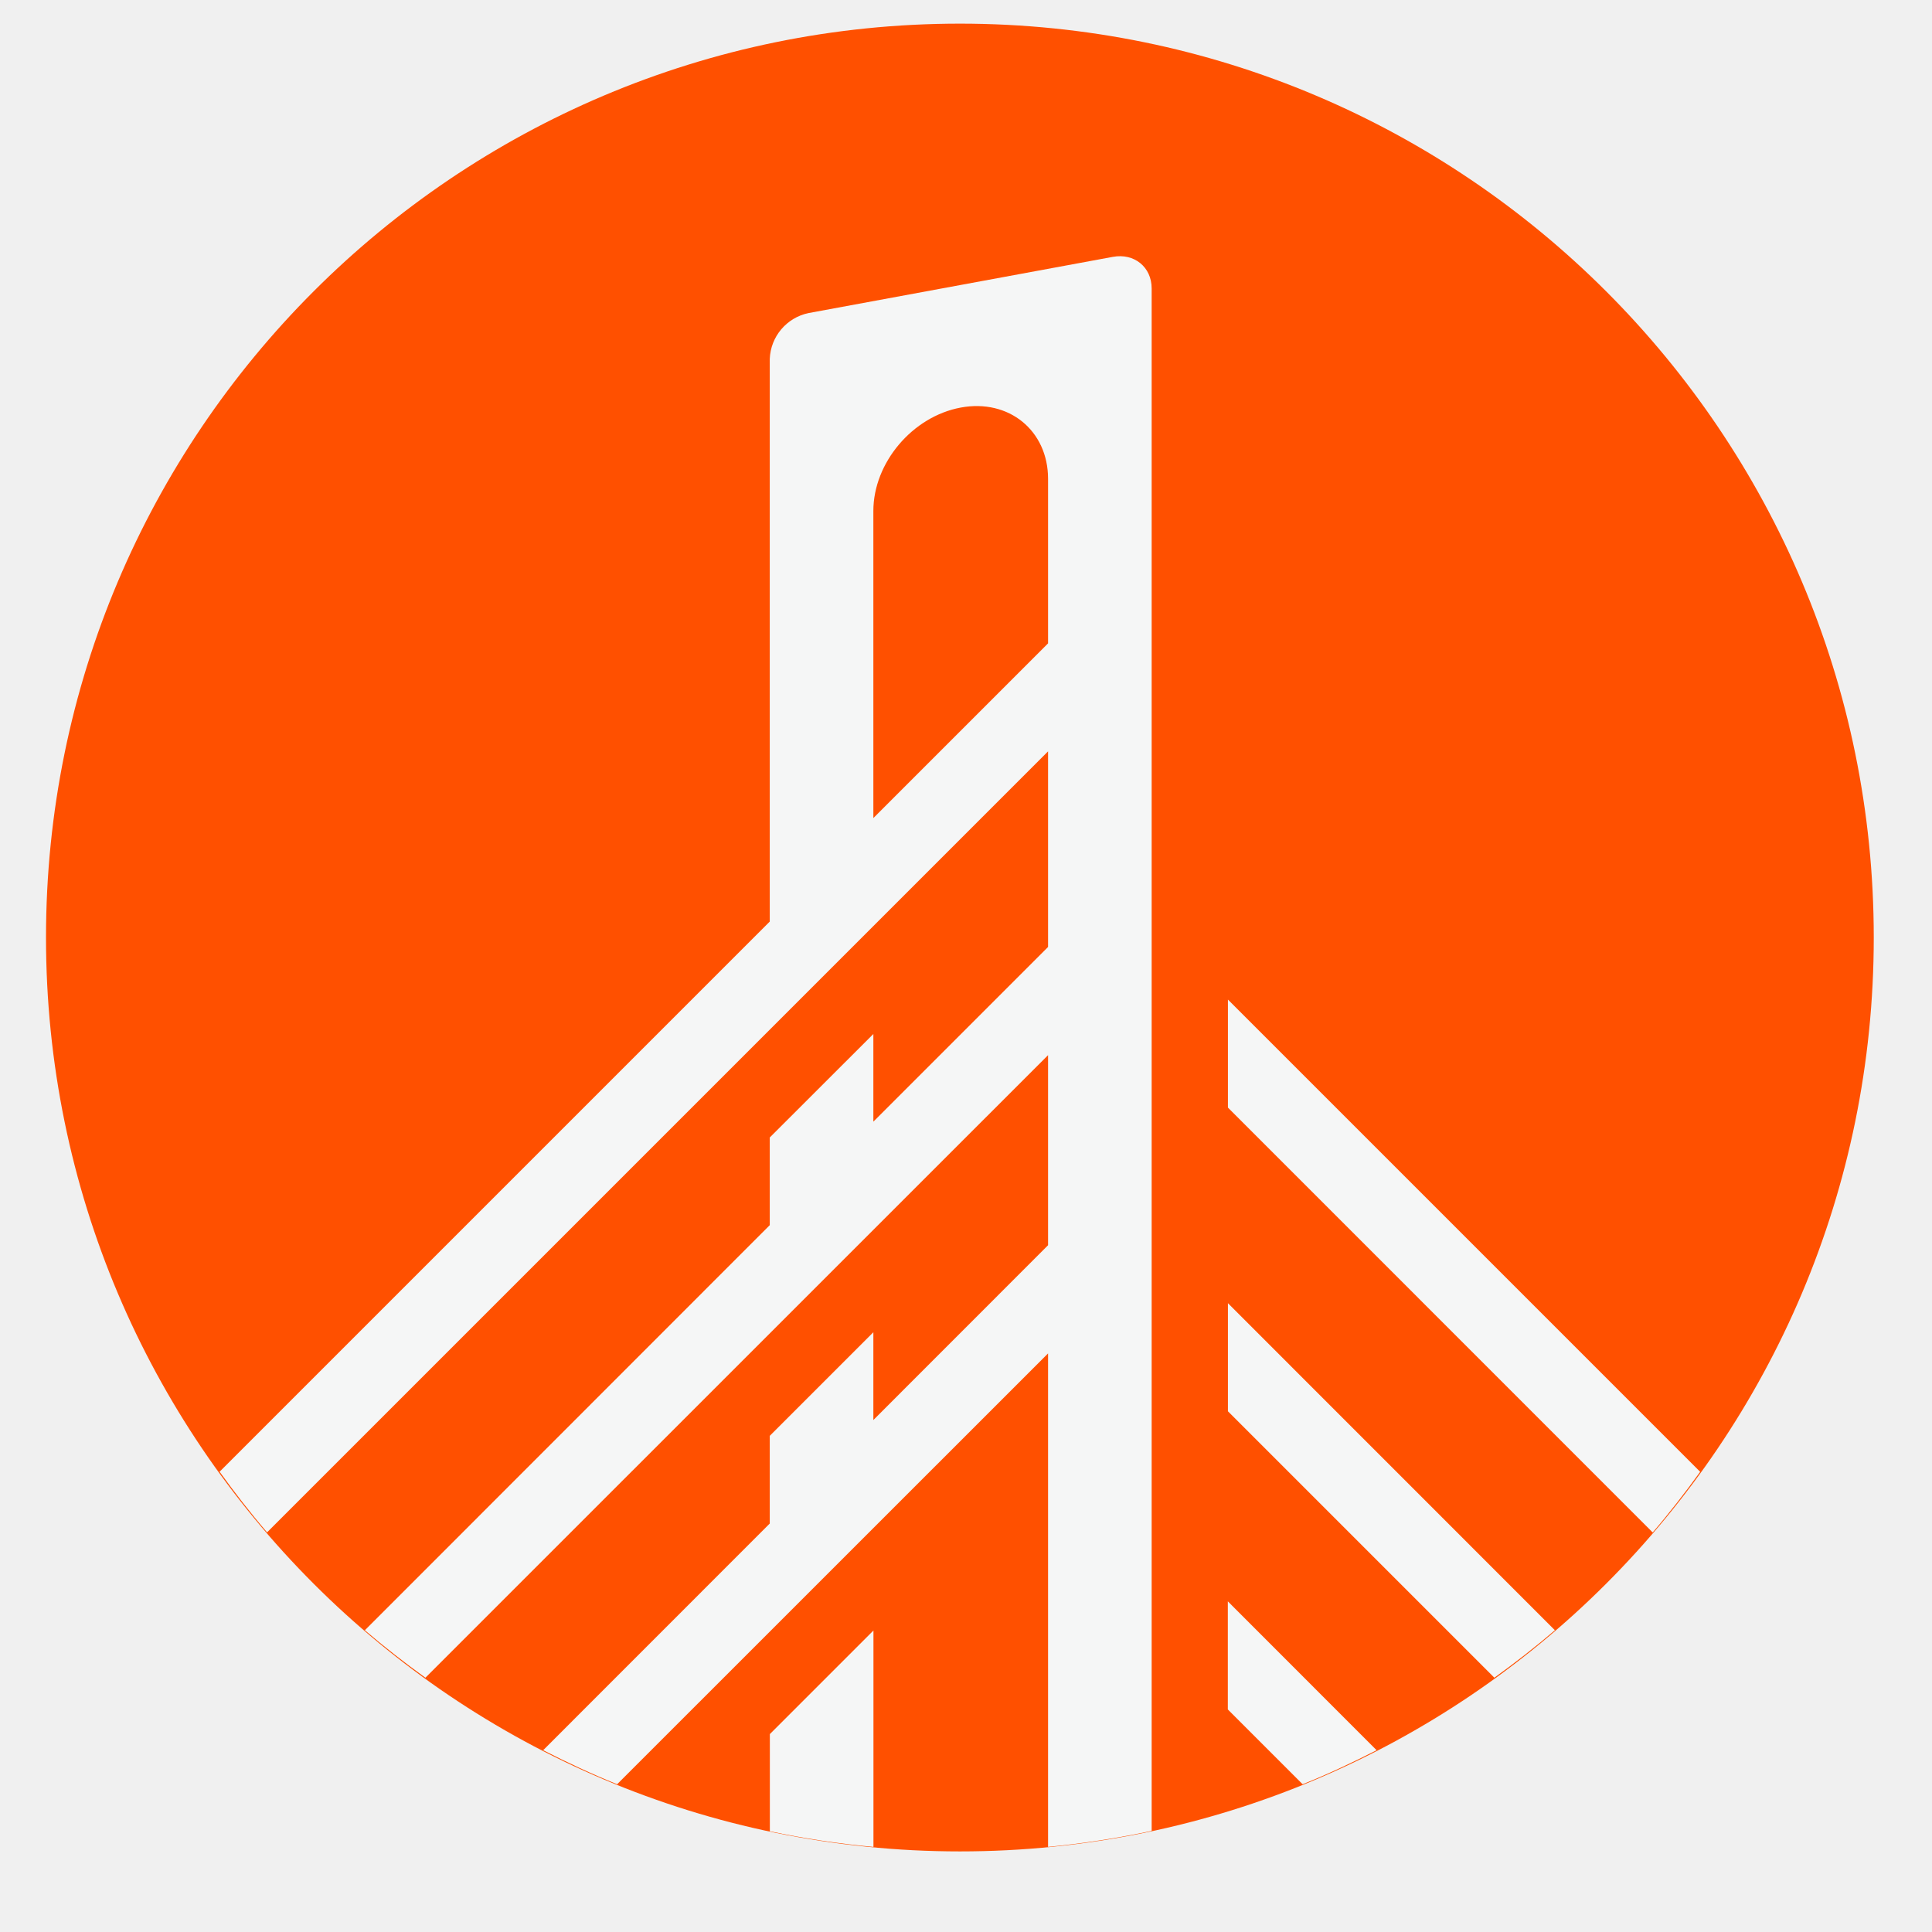
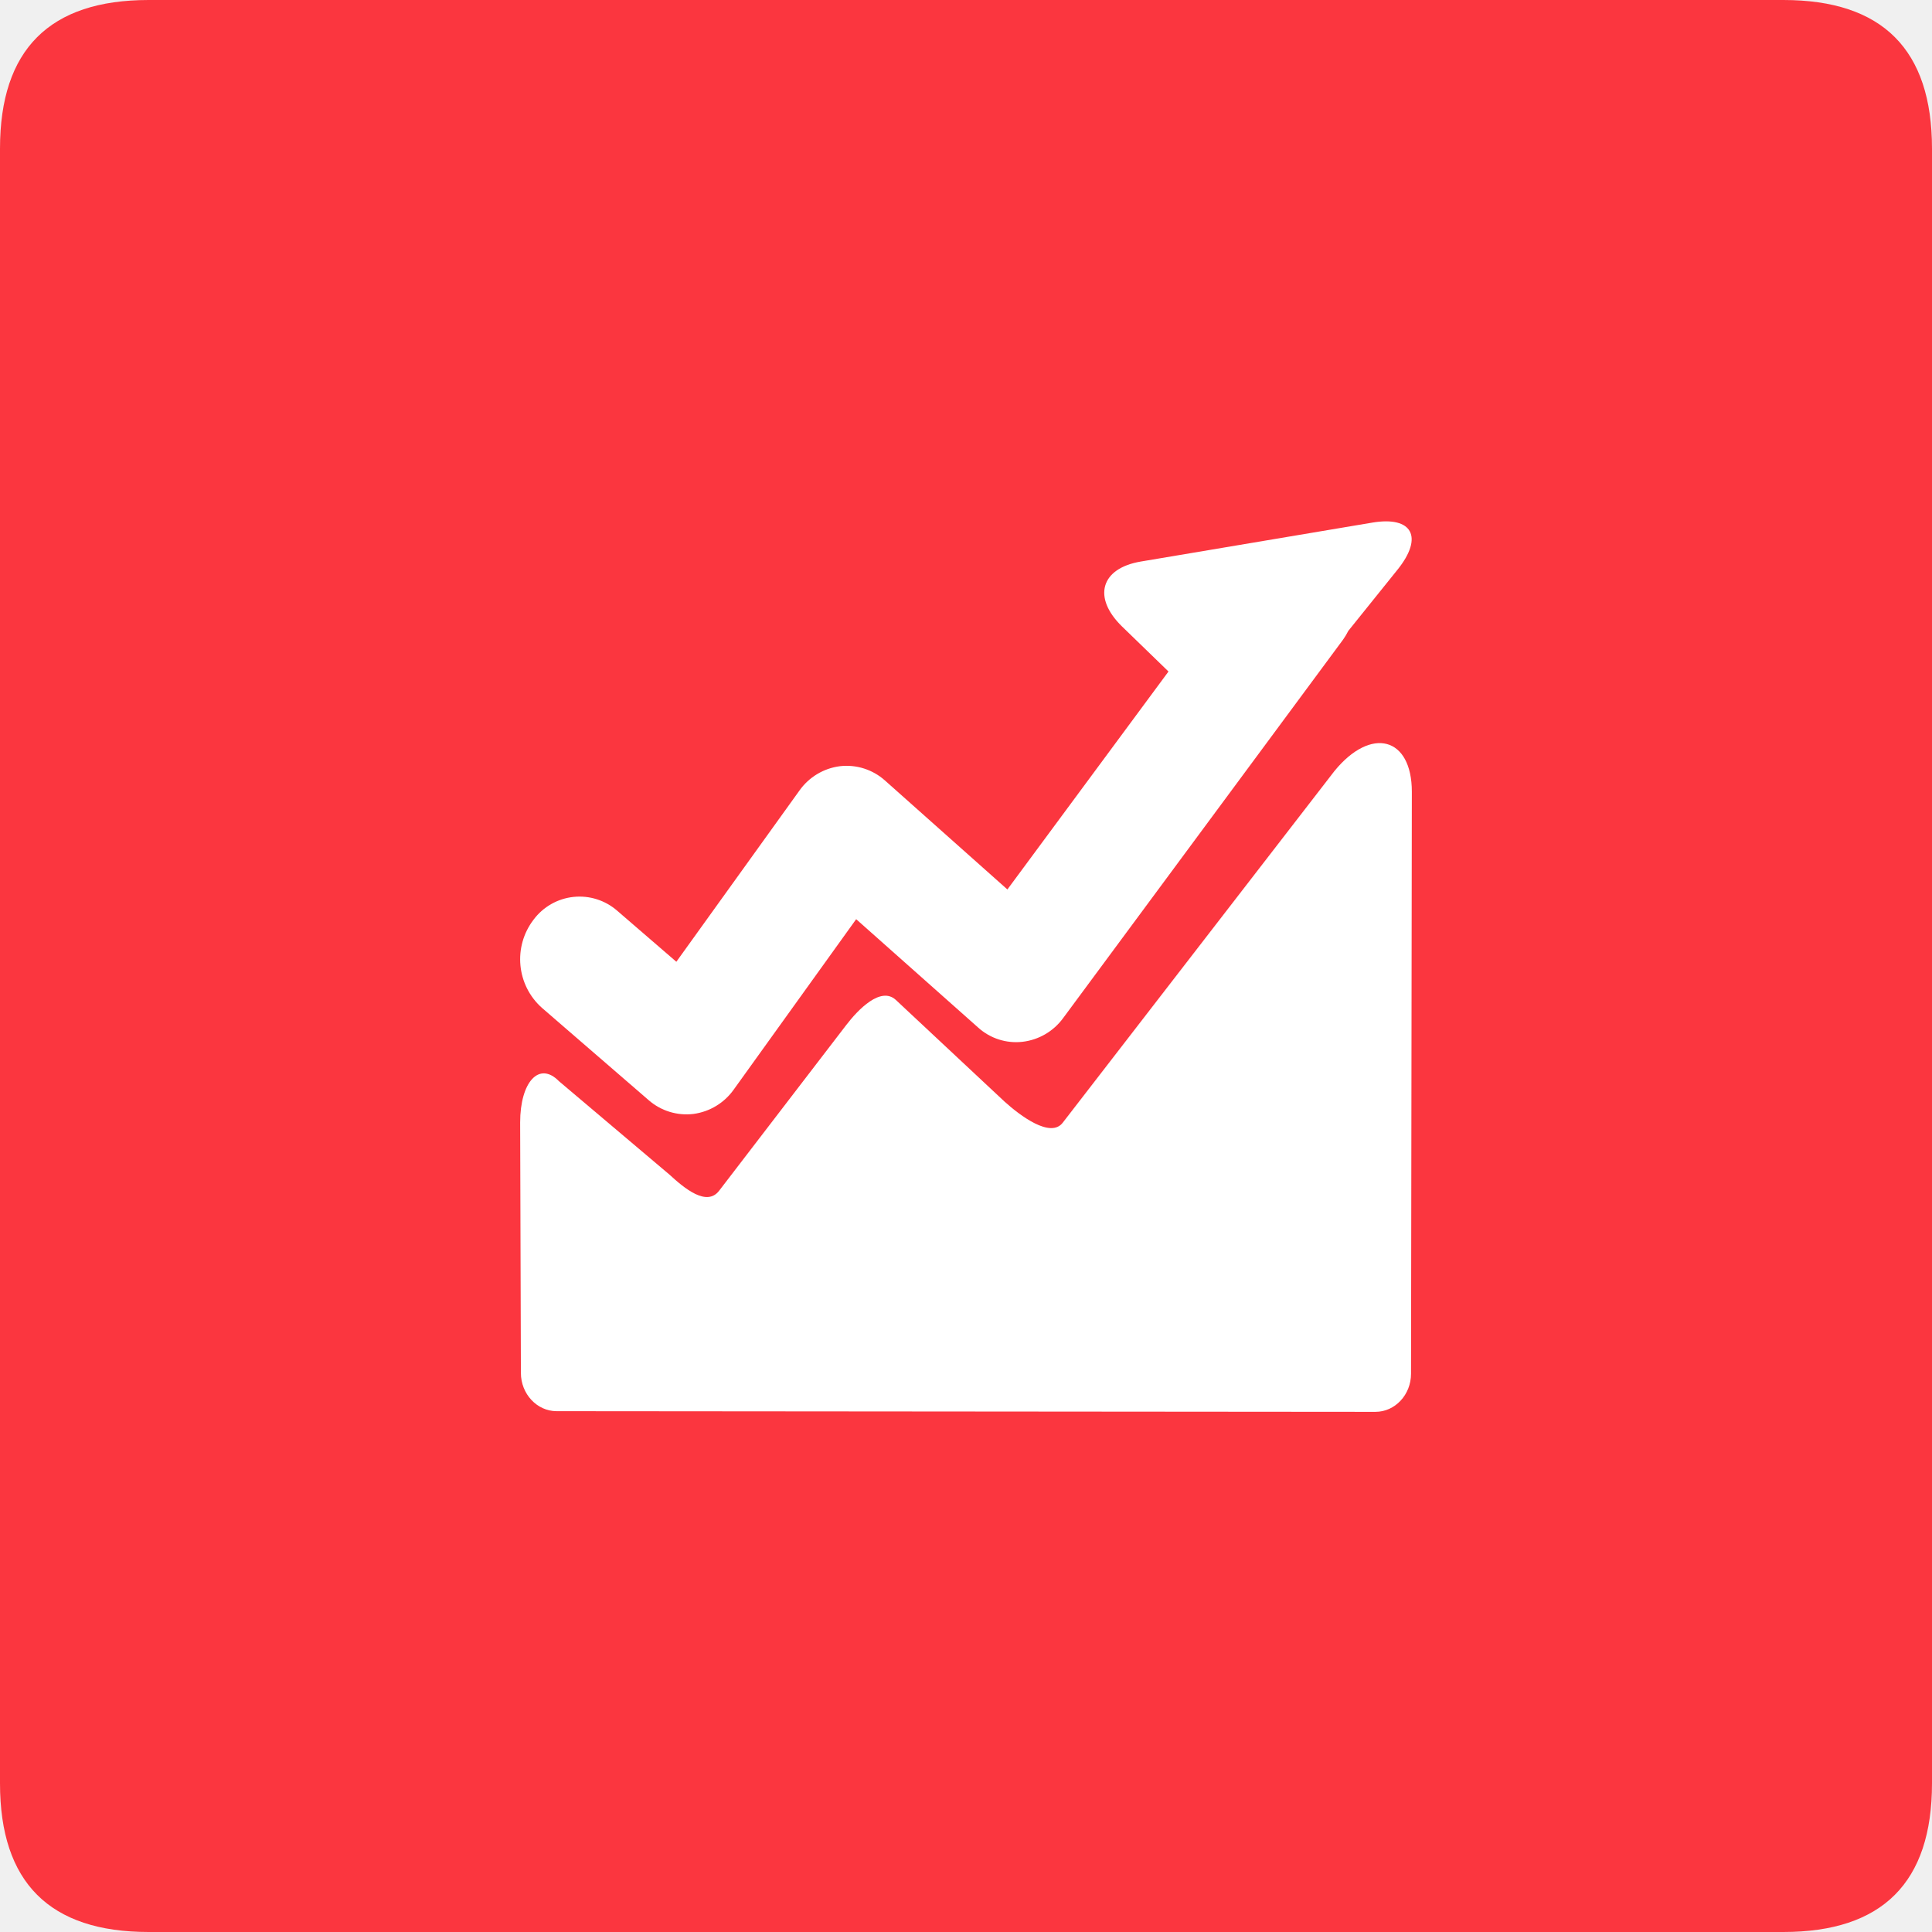
- <svg xmlns="http://www.w3.org/2000/svg" t="1620916774922" class="icon" viewBox="0 0 1024 1024" version="1.1" p-id="9170" width="200" height="200">
-   <path d="M24.381 496.884C24.381 764.44 241.225 981.285 508.782 981.285c267.508 0 484.352-216.844 484.352-484.401 0-267.508-216.844-484.352-484.352-484.352C241.225 12.532 24.381 229.376 24.381 496.884" fill="#FF5000" p-id="9171" />
-   <path d="M462.897 433.591V270.824c0-25.551 20.724-50.078 46.324-54.808 25.502-4.73 46.226 12.19 46.275 37.693v87.284L462.897 433.591z m147.505 228.84V152.869c0-11.313-9.216-18.822-20.578-16.725l-161.304 29.794a25.844 25.844 0 0 0-20.529 24.283v298.228l-291.596 291.596c7.948 11.02 16.286 21.797 25.161 32.134l413.94-413.94v103.668l-92.599 92.599v-46.47l-54.906 54.857v46.47L193.39 864.061c10.289 8.826 21.065 17.213 32.085 25.161l330.021-329.972v100.742l-92.599 92.648v-46.519l-54.906 54.906v46.47l-120.101 120.149c12.776 6.534 25.844 12.629 39.205 18.042l228.401-228.352v261.559a492.008 492.008 0 0 0 54.906-8.485v-307.98z" fill="#F5F6F6" p-id="9172" />
-   <path d="M462.946 864.207l-54.906 54.906v51.493c17.944 3.803 36.279 6.583 54.906 8.29v-114.688zM650.776 848.75v57.295l39.643 39.643c13.41-5.364 26.429-11.508 39.205-18.042l-78.848-78.897zM650.825 529.798v57.246l225.134 225.182c8.875-10.338 17.213-21.114 25.161-32.134l-250.295-250.295zM650.825 690.712v57.295l141.214 141.214c11.02-7.948 21.797-16.335 32.085-25.161l-173.3-173.349z" fill="#F5F6F6" p-id="9173" />
+ <svg xmlns="http://www.w3.org/2000/svg" t="1624265996302" class="icon" viewBox="0 0 1024 1024" version="1.1" p-id="89613" width="1024" height="1024">
+   <path d="M0 0m78.769 0l866.462 0q78.769 0 78.769 78.769l0 866.462q0 78.769-78.769 78.769l-866.462 0q-78.769 0-78.769-78.769l0-866.462q0-78.769 78.769-78.769Z" fill="#FB363F" fill-opacity="1" p-id="89614" />
+   <path d="M343.828 583.129a30.484 30.484 0 0 0 23.71 7.286 31.271 31.271 0 0 0 21.386-12.958L453.79 487.188l64.591 57.383a29.932 29.932 0 0 0 23.591 7.601 31.114 31.114 0 0 0 21.543-12.603l148.362-200.586a34.462 34.462 0 0 0 2.757-4.608l26.033-32.374c13.982-17.329 7.956-28.593-13.312-25.009L604.633 297.63c-21.268 3.584-25.718 19.102-9.846 34.501l24.537 23.788L533.937 471.434 469.071 413.696a30.523 30.523 0 0 0-23.828-7.601 31.114 31.114 0 0 0-21.583 12.997L358.479 509.755l-31.311-27.018a30.366 30.366 0 0 0-44.347 4.687 34.501 34.501 0 0 0 4.45 46.789L343.828 583.129z" fill="#fff" p-id="89615" />
+   <path d="M707.23 408.734l-143.872 186.21c-6.459 8.704-22.843-3.781-30.799-10.949l-57.817-54.075c-7.916-7.168-19.81 4.962-26.388 13.588l-67.19 87.591c-6.577 8.625-18.432-1.26-26.309-8.507L296.251 573.046c-10.516-10.752-20.559 0.473-20.559 21.898l0.394 132.726c0 11.146 8.507 20.244 18.865 20.283L729.009 748.308c10.398 0 18.865-9.058 18.865-20.204L748.308 419.682c0-29.145-21.662-34.777-41.078-10.949z" fill="#fff" p-id="89616" />
</svg>
